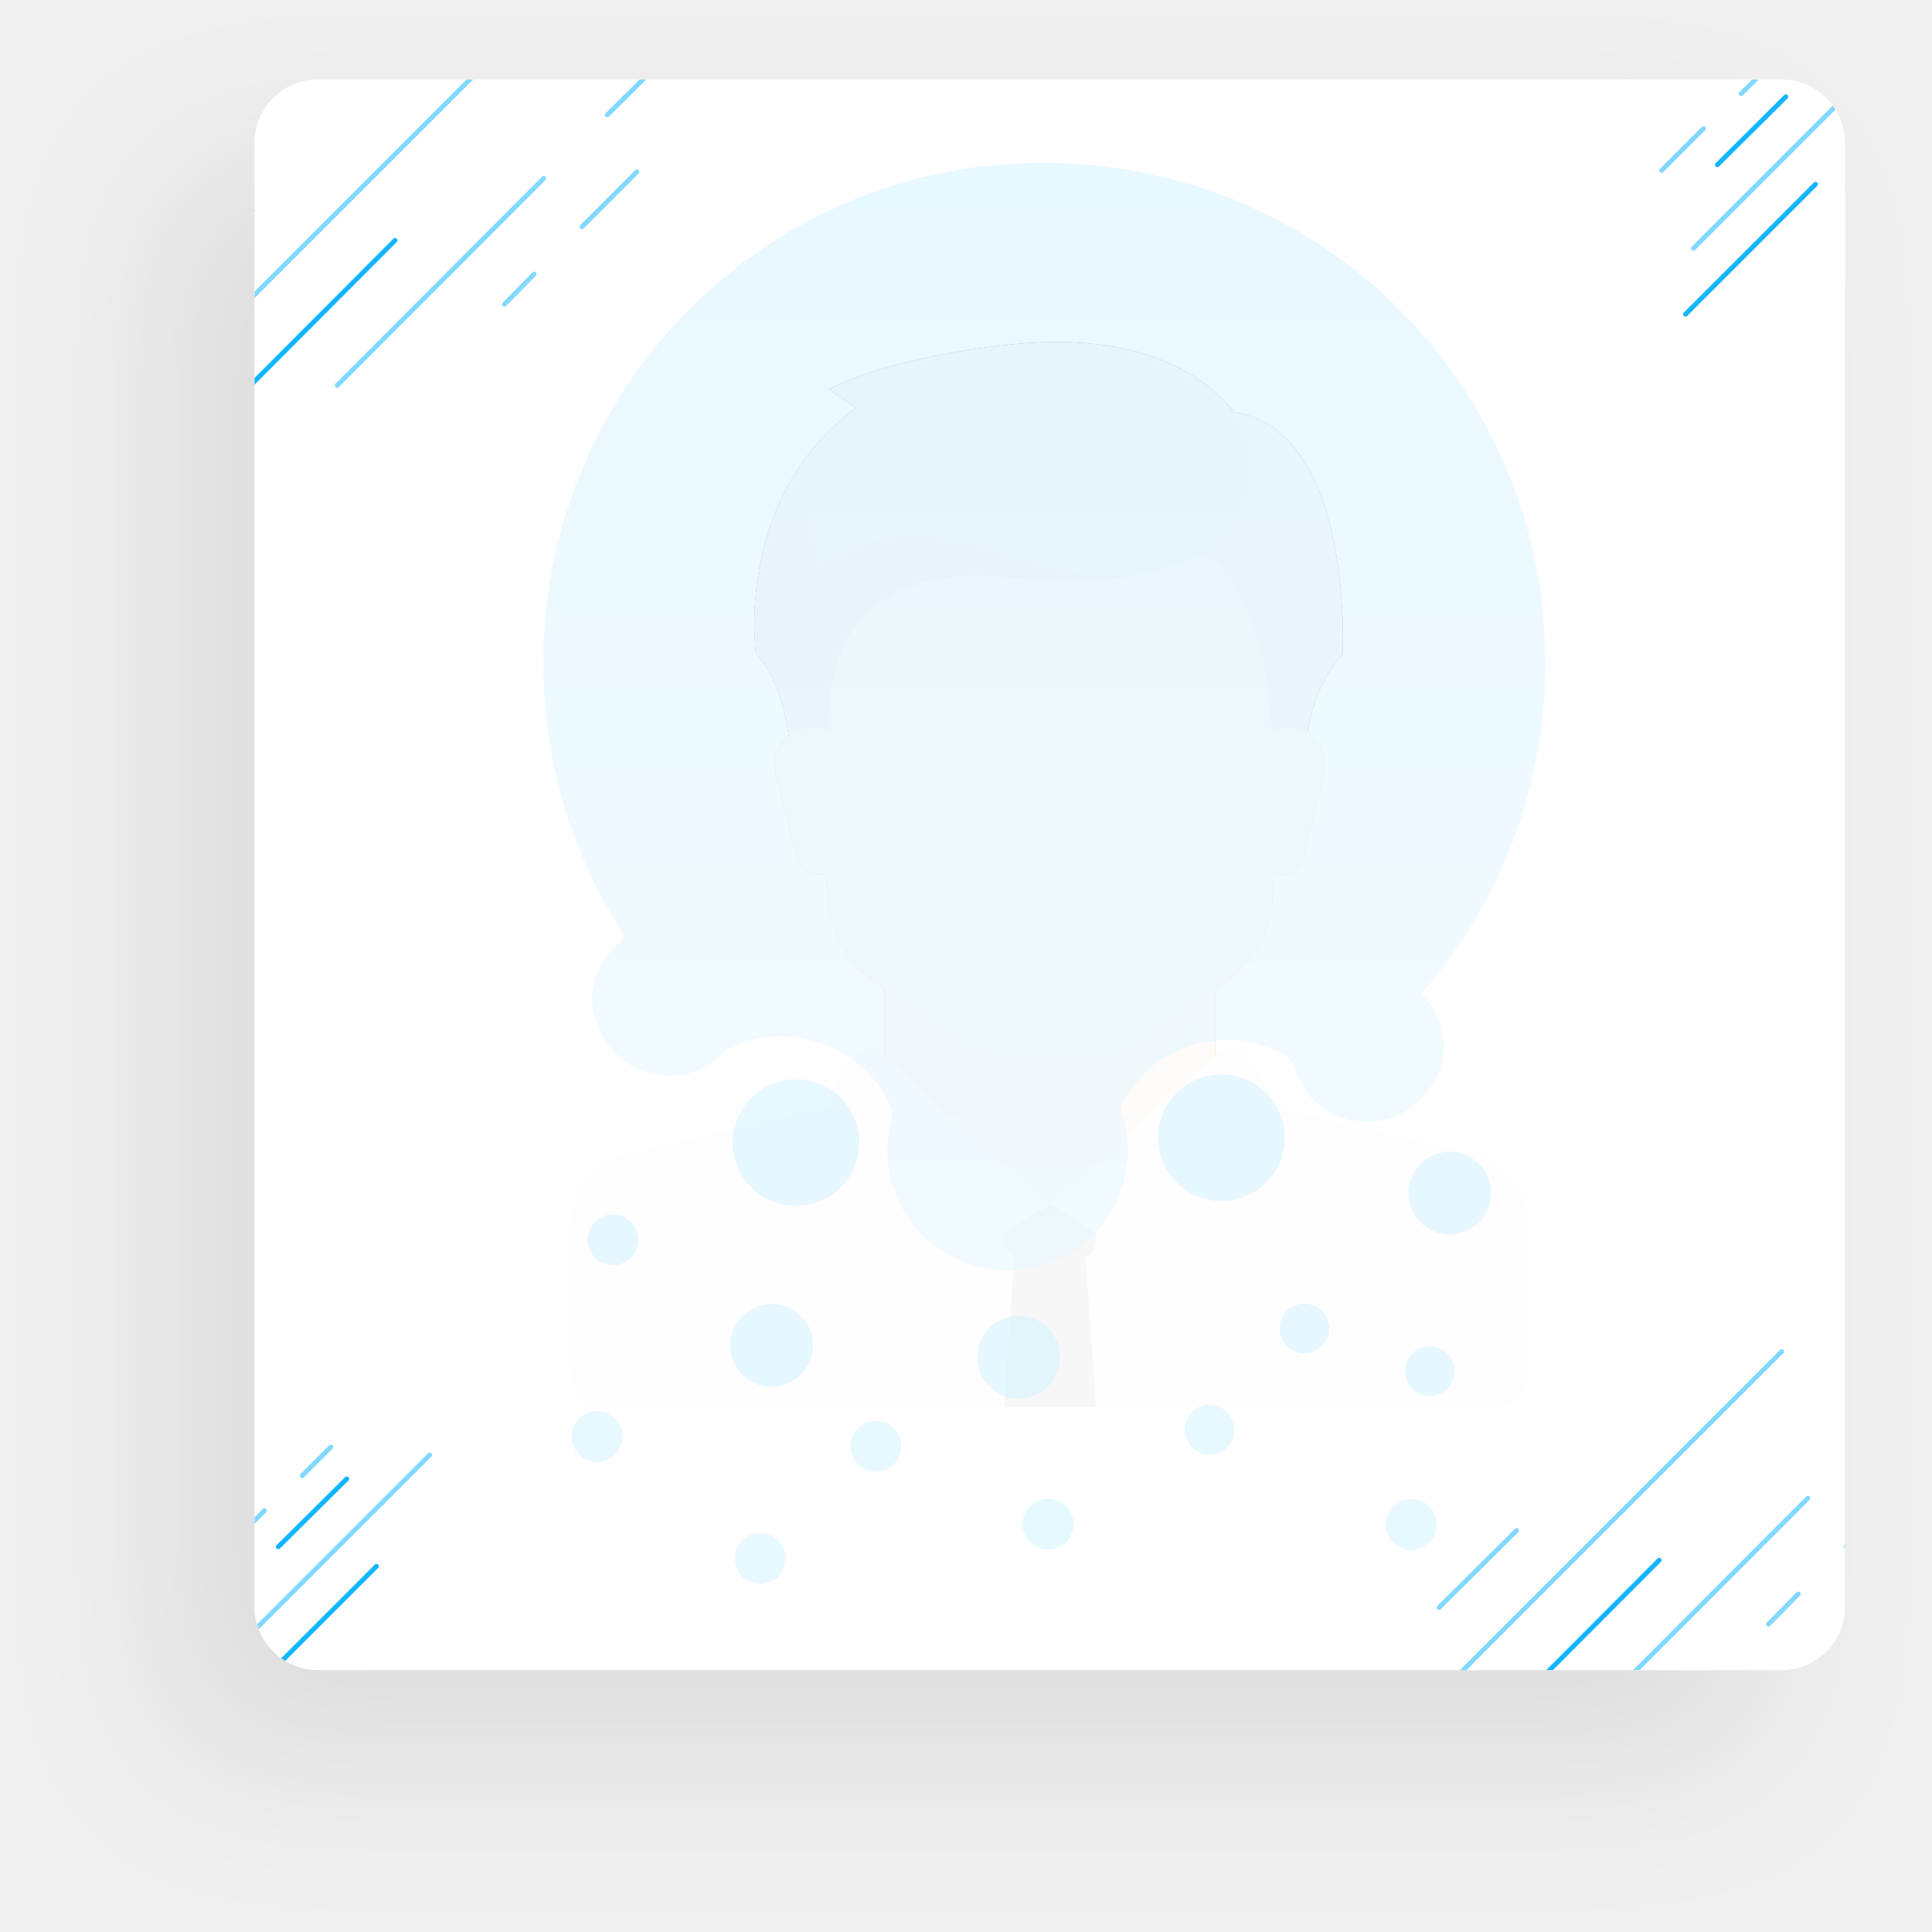
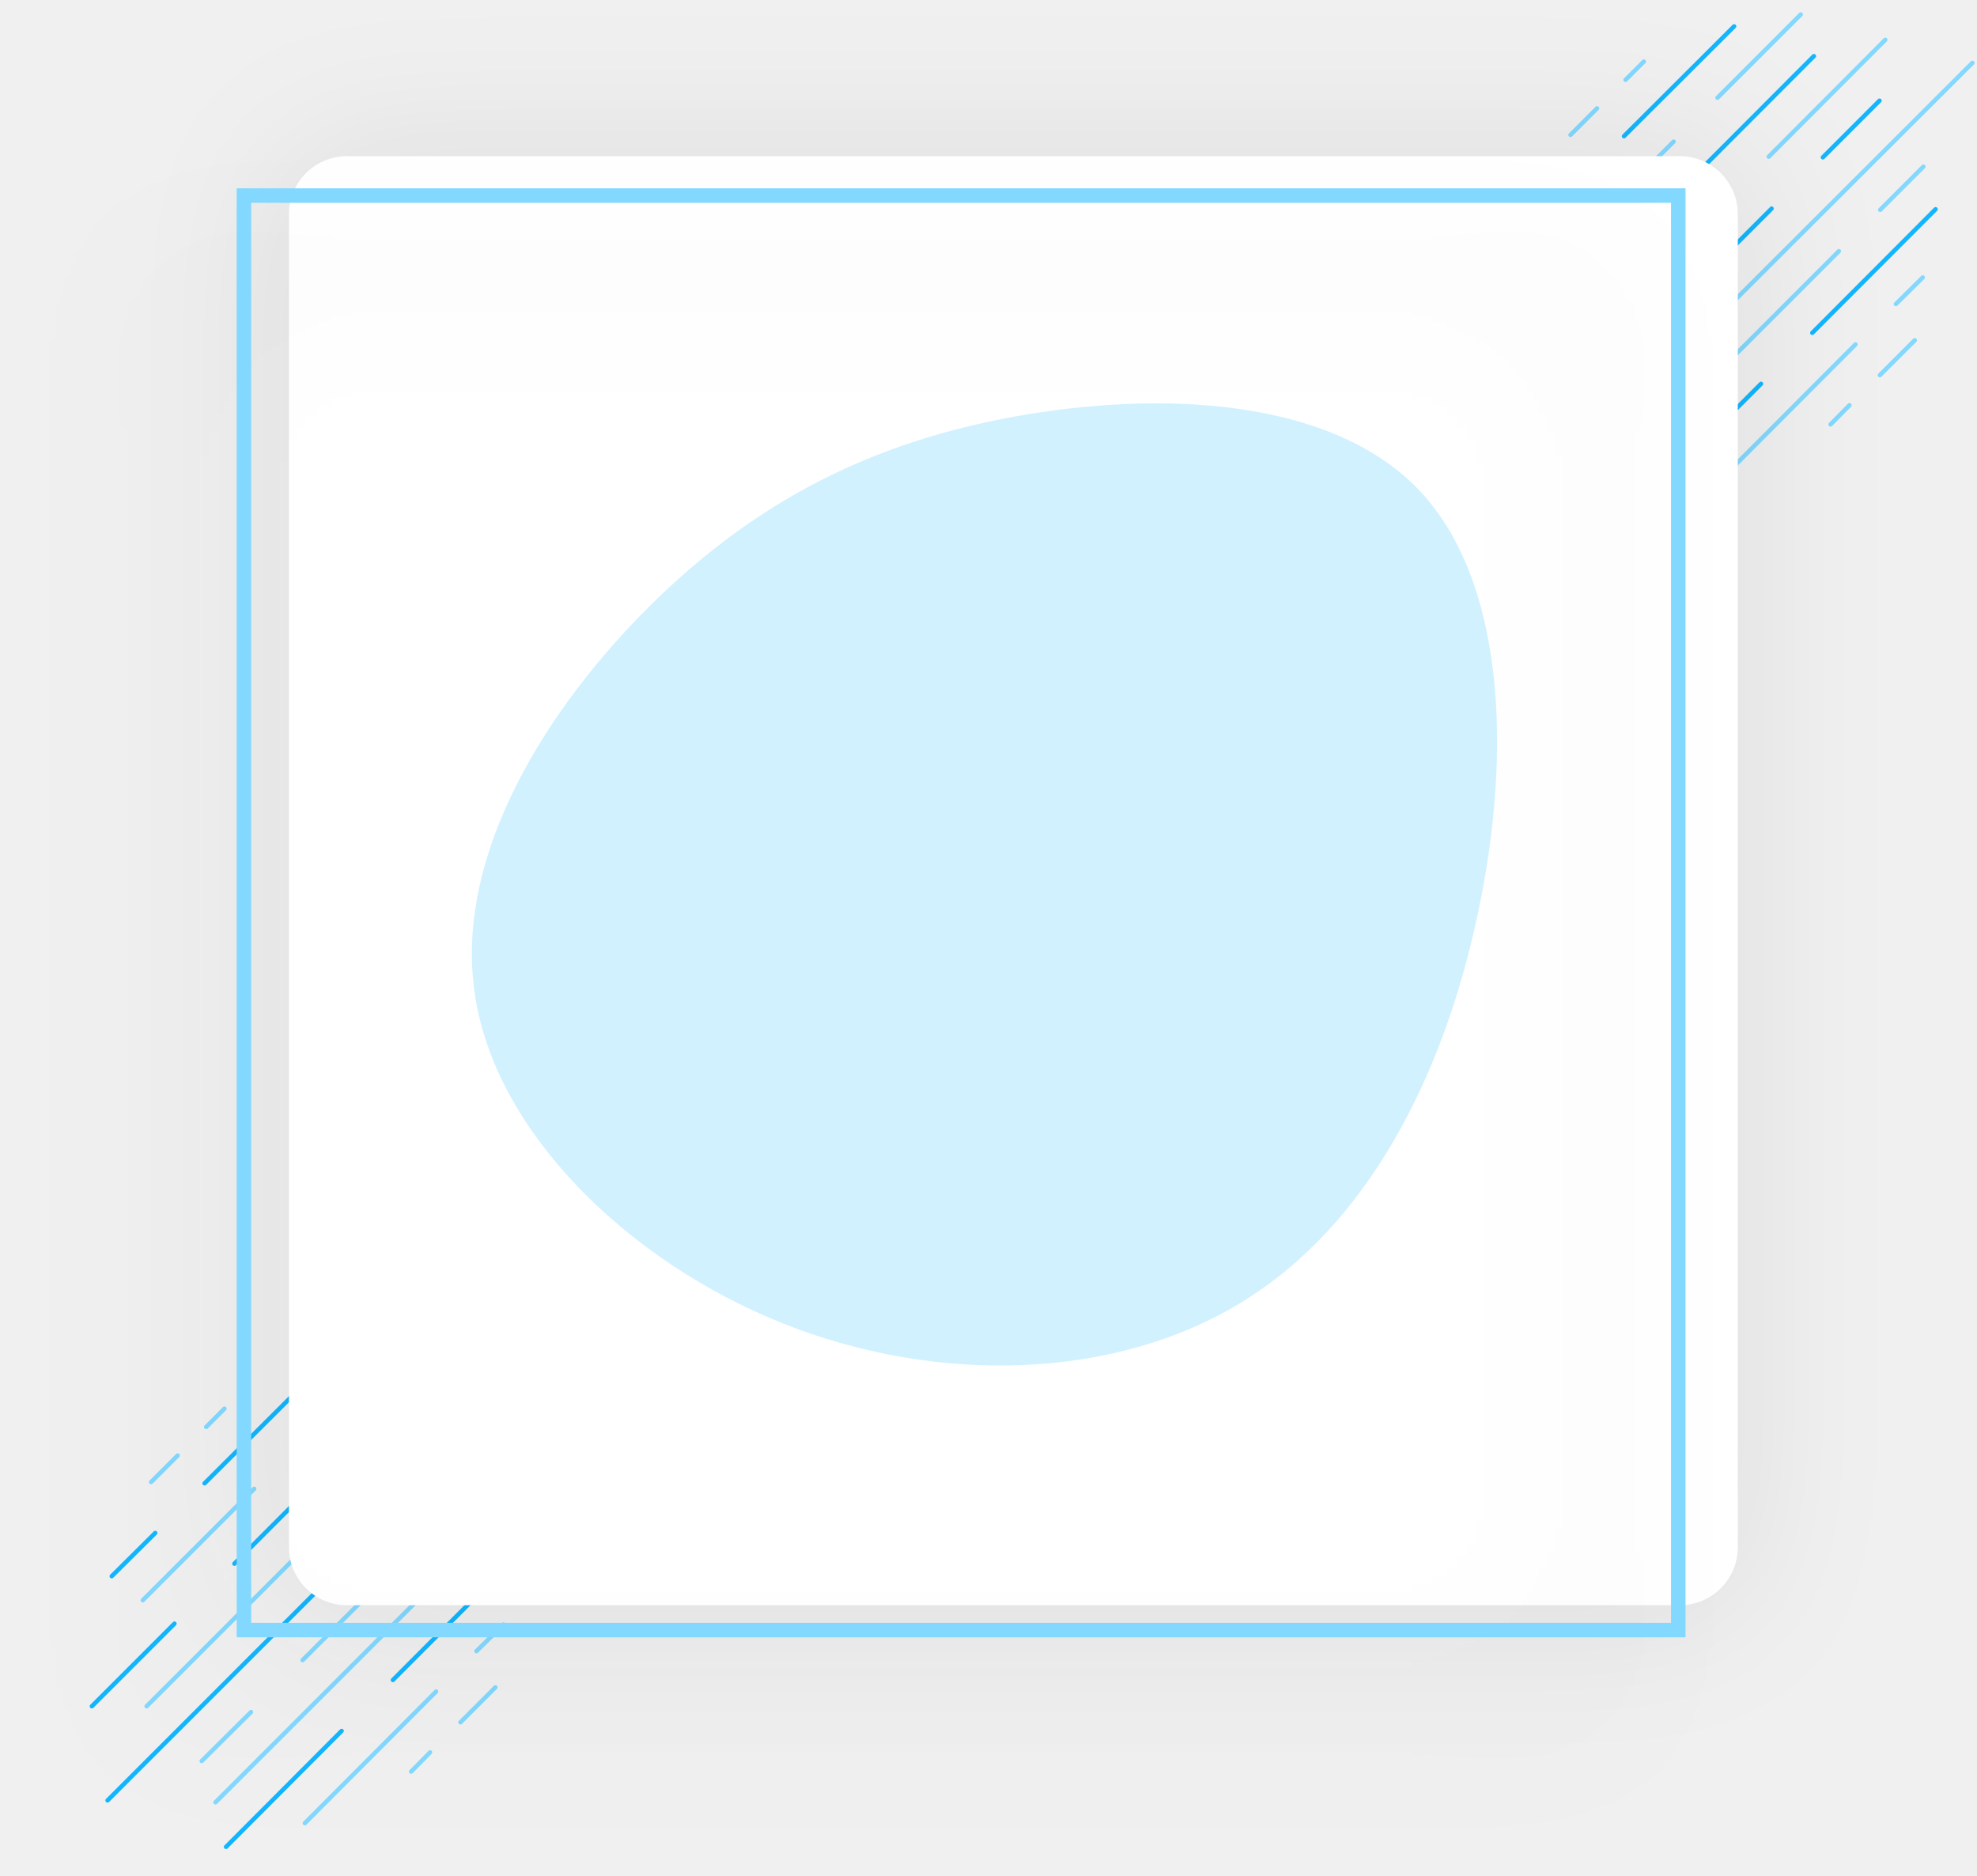
- <svg xmlns="http://www.w3.org/2000/svg" width="243" height="243" viewBox="0 0 243 243" fill="none">
+ <svg xmlns="http://www.w3.org/2000/svg" width="273" height="259" viewBox="0 0 273 259" fill="none">
+   <path d="M255.384 55.953L252.775 58.607" stroke="#82D8FF" stroke-width="0.6" stroke-miterlimit="10" stroke-linecap="round" stroke-linejoin="round" />
+   <path d="M264.406 46.977L259.585 51.797" stroke="#82D8FF" stroke-width="0.6" stroke-miterlimit="10" stroke-linecap="round" stroke-linejoin="round" />
+   <path d="M256.224 47.552L238.092 65.728" stroke="#82D8FF" stroke-width="0.6" stroke-miterlimit="10" stroke-linecap="round" stroke-linejoin="round" />
+   <path d="M265.511 38.308L261.797 41.978" stroke="#82D8FF" stroke-width="0.6" stroke-miterlimit="10" stroke-linecap="round" stroke-linejoin="round" />
+   <path d="M243.178 52.991L227.213 69.001" stroke="#12B5FF" stroke-width="0.6" stroke-miterlimit="10" stroke-linecap="round" stroke-linejoin="round" />
+   <path d="M267.281 28.889L250.254 45.959" stroke="#12B5FF" stroke-width="0.6" stroke-miterlimit="10" stroke-linecap="round" stroke-linejoin="round" />
+   <path d="M253.925 34.682L225.754 62.853" stroke="#82D8FF" stroke-width="0.6" stroke-miterlimit="10" stroke-linecap="round" stroke-linejoin="round" />
+   <path d="M265.6 23.006L259.63 28.976" stroke="#82D8FF" stroke-width="0.6" stroke-miterlimit="10" stroke-linecap="round" stroke-linejoin="round" />
+   <path d="M230.663 50.382L223.852 57.148" stroke="#82D8FF" stroke-width="0.6" stroke-miterlimit="10" stroke-linecap="round" stroke-linejoin="round" />
+   <path d="M272.366 8.678L237.783 43.217" stroke="#82D8FF" stroke-width="0.6" stroke-miterlimit="10" stroke-linecap="round" stroke-linejoin="round" />
+   <path d="M244.637 28.8L210.85 62.587" stroke="#12B5FF" stroke-width="0.6" stroke-miterlimit="10" stroke-linecap="round" stroke-linejoin="round" />
+   <path d="M259.541 13.896L251.714 21.724" stroke="#12B5FF" stroke-width="0.6" stroke-miterlimit="10" stroke-linecap="round" stroke-linejoin="round" />
+   <path d="M238.048 27.782L216.245 49.585" stroke="#82D8FF" stroke-width="0.6" stroke-miterlimit="10" stroke-linecap="round" stroke-linejoin="round" />
+   <path d="M260.337 5.494L244.239 21.636" stroke="#82D8FF" stroke-width="0.6" stroke-miterlimit="10" stroke-linecap="round" stroke-linejoin="round" />
+   <path d="M220.093 38.176L208.683 49.586" stroke="#12B5FF" stroke-width="0.6" stroke-miterlimit="10" stroke-linecap="round" stroke-linejoin="round" />
+   <path d="M250.475 7.749L228.363 29.905" stroke="#12B5FF" stroke-width="0.6" stroke-miterlimit="10" stroke-linecap="round" stroke-linejoin="round" />
+   <path d="M231.105 19.557L215.715 34.947" stroke="#82D8FF" stroke-width="0.6" stroke-miterlimit="10" stroke-linecap="round" stroke-linejoin="round" />
+   <path d="M248.662 2L237.164 13.498" stroke="#82D8FF" stroke-width="0.6" stroke-miterlimit="10" stroke-linecap="round" stroke-linejoin="round" />
+   <path d="M217.439 25.66L211.425 31.631" stroke="#12B5FF" stroke-width="0.6" stroke-miterlimit="10" stroke-linecap="round" stroke-linejoin="round" />
+   <path d="M239.463 3.637L224.25 18.806" stroke="#12B5FF" stroke-width="0.6" stroke-miterlimit="10" stroke-linecap="round" stroke-linejoin="round" />
+   <path d="M220.535 14.958L216.865 18.629" stroke="#82D8FF" stroke-width="0.6" stroke-miterlimit="10" stroke-linecap="round" stroke-linejoin="round" />
+   <path d="M226.992 8.501L224.471 11.022" stroke="#82D8FF" stroke-width="0.6" stroke-miterlimit="10" stroke-linecap="round" stroke-linejoin="round" />
+   <path d="M59.384 241.953L56.775 244.607" stroke="#82D8FF" stroke-width="0.6" stroke-miterlimit="10" stroke-linecap="round" stroke-linejoin="round" />
+   <path d="M68.406 232.977L63.585 237.797" stroke="#82D8FF" stroke-width="0.6" stroke-miterlimit="10" stroke-linecap="round" stroke-linejoin="round" />
+   <path d="M60.224 233.552L42.092 251.728" stroke="#82D8FF" stroke-width="0.6" stroke-miterlimit="10" stroke-linecap="round" stroke-linejoin="round" />
+   <path d="M69.511 224.308L65.797 227.978" stroke="#82D8FF" stroke-width="0.6" stroke-miterlimit="10" stroke-linecap="round" stroke-linejoin="round" />
+   <path d="M47.178 238.991L31.213 255" stroke="#12B5FF" stroke-width="0.6" stroke-miterlimit="10" stroke-linecap="round" stroke-linejoin="round" />
+   <path d="M71.281 214.889L54.254 231.959" stroke="#12B5FF" stroke-width="0.6" stroke-miterlimit="10" stroke-linecap="round" stroke-linejoin="round" />
+   <path d="M57.925 220.682L29.754 248.853" stroke="#82D8FF" stroke-width="0.6" stroke-miterlimit="10" stroke-linecap="round" stroke-linejoin="round" />
+   <path d="M69.6 209.006L63.63 214.976" stroke="#82D8FF" stroke-width="0.6" stroke-miterlimit="10" stroke-linecap="round" stroke-linejoin="round" />
+   <path d="M34.663 236.382L27.852 243.148" stroke="#82D8FF" stroke-width="0.6" stroke-miterlimit="10" stroke-linecap="round" stroke-linejoin="round" />
+   <path d="M76.366 194.678L41.783 229.217" stroke="#82D8FF" stroke-width="0.6" stroke-miterlimit="10" stroke-linecap="round" stroke-linejoin="round" />
+   <path d="M48.638 214.8L14.85 248.587" stroke="#12B5FF" stroke-width="0.6" stroke-miterlimit="10" stroke-linecap="round" stroke-linejoin="round" />
+   <path d="M63.541 199.896L55.714 207.724" stroke="#12B5FF" stroke-width="0.6" stroke-miterlimit="10" stroke-linecap="round" stroke-linejoin="round" />
+   <path d="M42.048 213.782L20.245 235.585" stroke="#82D8FF" stroke-width="0.6" stroke-miterlimit="10" stroke-linecap="round" stroke-linejoin="round" />
+   <path d="M64.337 191.494L48.239 207.636" stroke="#82D8FF" stroke-width="0.6" stroke-miterlimit="10" stroke-linecap="round" stroke-linejoin="round" />
+   <path d="M24.093 224.176L12.683 235.586" stroke="#12B5FF" stroke-width="0.6" stroke-miterlimit="10" stroke-linecap="round" stroke-linejoin="round" />
+   <path d="M54.475 193.749L32.363 215.905" stroke="#12B5FF" stroke-width="0.6" stroke-miterlimit="10" stroke-linecap="round" stroke-linejoin="round" />
+   <path d="M35.105 205.557L19.715 220.947" stroke="#82D8FF" stroke-width="0.6" stroke-miterlimit="10" stroke-linecap="round" stroke-linejoin="round" />
+   <path d="M52.662 188L41.163 199.498" stroke="#82D8FF" stroke-width="0.6" stroke-miterlimit="10" stroke-linecap="round" stroke-linejoin="round" />
+   <path d="M21.439 211.66L15.425 217.63" stroke="#12B5FF" stroke-width="0.6" stroke-miterlimit="10" stroke-linecap="round" stroke-linejoin="round" />
+   <path d="M43.463 189.637L28.25 204.806" stroke="#12B5FF" stroke-width="0.6" stroke-miterlimit="10" stroke-linecap="round" stroke-linejoin="round" />
+   <path d="M24.535 200.958L20.864 204.629" stroke="#82D8FF" stroke-width="0.6" stroke-miterlimit="10" stroke-linecap="round" stroke-linejoin="round" />
+   <path d="M30.992 194.501L28.471 197.022" stroke="#82D8FF" stroke-width="0.6" stroke-miterlimit="10" stroke-linecap="round" stroke-linejoin="round" />
  <g filter="url(#filter0_d)">
-     <rect x="32" y="10" width="200.066" height="200.066" rx="8" fill="white" />
+     <rect x="39.902" y="21.564" width="200.066" height="200.066" rx="8" fill="white" />
  </g>
-   <mask id="mask0" mask-type="alpha" maskUnits="userSpaceOnUse" x="32" y="10" width="201" height="201">
-     <rect x="32" y="10" width="200.066" height="200.066" rx="8" fill="white" />
-   </mask>
-   <g mask="url(#mask0)">
-     <path d="M152.858 137.726V121.555H111.274V137.726L132.066 156.208L152.858 137.726Z" fill="#E6AF78" />
-     <path d="M185.007 145.291L156.42 138.564C155.988 138.463 155.591 138.29 155.22 138.081L132.066 151.587L109.815 137.428C109.239 137.97 108.524 138.373 107.712 138.564L79.124 145.291C74.95 146.273 72 149.998 72 154.286V172.38C72 174.932 74.069 177 76.62 177H187.51C190.062 177 192.131 174.931 192.131 172.38V154.286C192.131 149.997 189.181 146.272 185.007 145.291Z" fill="#EFF2FA" />
-     <path d="M111.274 121.554V138.616C137.466 148.053 152.858 124.435 152.858 124.435V121.554H111.274V121.554Z" fill="#D29B6E" />
-     <path d="M102.033 68.42L104.046 112.71C104.234 116.847 106.263 120.684 109.576 123.169L119.129 130.334C121.528 132.133 124.446 133.106 127.445 133.106H136.686C139.686 133.106 142.604 132.133 145.003 130.334L154.555 123.169C157.869 120.684 159.898 116.848 160.085 112.71L162.099 68.42C162.098 68.42 102.033 68.42 102.033 68.42Z" fill="#F0C087" />
-     <path d="M125.136 77.661C134.376 77.661 148.238 75.351 151.525 68.42H102.033L104.046 112.71C104.234 116.847 106.263 120.684 109.577 123.169L119.129 130.334C121.528 132.133 124.446 133.106 127.446 133.106H132.066C127.446 133.106 118.205 123.865 118.205 112.314C118.205 106.665 118.205 91.522 118.205 84.591C118.205 82.281 120.515 77.661 125.136 77.661Z" fill="#E6AF78" />
-     <path d="M88.961 162.006L73.991 148.559C72.736 150.147 72.001 152.146 72.001 154.285V172.379C72.001 174.931 74.07 176.999 76.621 176.999H92.793V170.599C92.793 167.321 91.4 164.197 88.961 162.006Z" fill="#E4EAF6" />
-     <path d="M175.172 162.006L190.142 148.559C191.396 150.147 192.131 152.146 192.131 154.285V172.379C192.131 174.931 190.063 176.999 187.511 176.999H171.34V170.599C171.34 167.321 172.733 164.197 175.172 162.006Z" fill="#E4EAF6" />
-     <path d="M137.842 176.999H126.291L127.734 156.207H136.398L137.842 176.999Z" fill="#5B5D6E" />
-     <path d="M137.842 151.587H126.291V155.935C126.291 157.361 127.447 158.518 128.873 158.518H135.259C136.685 158.518 137.841 157.361 137.841 155.935V151.587H137.842Z" fill="#515262" />
-     <path d="M110.95 132.582L132.066 151.587C132.066 151.587 126.152 154.572 118.855 160.59C117.349 161.831 115.072 161.328 114.265 159.552L104.344 137.726L107.482 133.018C108.263 131.846 109.903 131.64 110.95 132.582Z" fill="#E4EAF6" />
-     <path d="M153.182 132.582L132.066 151.587C132.066 151.587 137.98 154.572 145.277 160.59C146.783 161.831 149.06 161.328 149.867 159.552L159.788 137.726L156.65 133.018C155.869 131.846 154.229 131.64 153.182 132.582Z" fill="#E4EAF6" />
-     <path d="M146.072 53.115L148.237 68.42C158.124 70.397 159.548 85.912 159.754 90.344C159.791 91.148 160.048 91.925 160.484 92.601L164.256 98.453C164.256 98.453 162.965 88.779 168.876 82.281C168.877 82.281 170.906 43.874 146.072 53.115Z" fill="#785550" />
-     <path d="M166.573 97.467L163.965 107.899C163.656 109.136 162.545 110.003 161.271 110.003C159.87 110.003 158.688 108.96 158.514 107.57L157.18 96.9C156.823 94.044 159.05 91.522 161.929 91.522H161.931C165.044 91.522 167.328 94.447 166.573 97.467Z" fill="#F0C087" />
-     <path d="M104.247 48.975L107.664 51.309C92.215 62.716 95.102 82.281 95.102 82.281C99.723 86.901 99.723 98.452 99.723 98.452L104.343 93.832C104.343 93.832 102.56 80.485 111.274 75.35C119.359 70.585 126.434 73.04 133.654 73.04C153.002 73.04 158.417 65.748 157.478 56.868C156.992 52.274 149.967 42.703 132.066 43.007C124.841 43.13 111.274 45.317 104.247 48.975Z" fill="#694B4B" />
-     <path d="M102.9 71.018C102.9 71.018 100.445 61.344 107.664 51.31C92.215 62.716 95.103 82.281 95.103 82.281C99.723 86.901 99.723 98.452 99.723 98.452L104.343 93.832C104.343 93.832 102.56 80.485 111.274 75.35C119.359 70.586 126.434 73.04 133.654 73.04C136.801 73.04 139.543 72.829 141.985 72.468C127.085 72.968 118.301 61.681 102.9 71.018Z" fill="#5A4146" />
-     <path d="M97.559 97.467L100.167 107.899C100.476 109.136 101.587 110.003 102.861 110.003C104.262 110.003 105.444 108.96 105.618 107.57L106.952 96.9C107.309 94.044 105.082 91.522 102.204 91.522H102.201C99.088 91.522 96.804 94.447 97.559 97.467Z" fill="#E6AF78" />
-     <path d="M162.099 172.379H145.927C144.651 172.379 143.617 173.413 143.617 174.689V176.999H164.409V174.689C164.409 173.413 163.374 172.379 162.099 172.379Z" fill="#E4EAF6" />
-     <g opacity="0.95">
-       <path d="M152.858 137.726V121.555H111.274V137.726L132.066 156.208L152.858 137.726Z" fill="white" />
-       <path d="M185.007 145.291L156.42 138.564C155.988 138.463 155.591 138.29 155.22 138.081L132.066 151.587L109.815 137.428C109.239 137.97 108.524 138.373 107.712 138.564L79.124 145.291C74.95 146.273 72 149.998 72 154.286V172.38C72 174.932 74.069 177 76.62 177H187.51C190.062 177 192.131 174.931 192.131 172.38V154.286C192.131 149.997 189.181 146.272 185.007 145.291Z" fill="white" />
-       <path d="M111.274 121.554V138.616C137.466 148.053 152.858 124.435 152.858 124.435V121.554H111.274V121.554Z" fill="white" />
-       <path d="M102.033 68.42L104.046 112.71C104.234 116.847 106.263 120.684 109.576 123.169L119.129 130.334C121.528 132.133 124.446 133.106 127.445 133.106H136.686C139.686 133.106 142.604 132.133 145.003 130.334L154.555 123.169C157.869 120.684 159.898 116.848 160.085 112.71L162.099 68.42C162.098 68.42 102.033 68.42 102.033 68.42Z" fill="white" />
-       <path d="M125.136 77.661C134.376 77.661 148.238 75.351 151.525 68.42H102.033L104.046 112.71C104.234 116.847 106.263 120.684 109.577 123.169L119.129 130.334C121.528 132.133 124.446 133.106 127.446 133.106H132.066C127.446 133.106 118.205 123.865 118.205 112.314C118.205 106.665 118.205 91.522 118.205 84.591C118.205 82.281 120.515 77.661 125.136 77.661Z" fill="white" />
-       <path d="M88.961 162.006L73.991 148.559C72.736 150.147 72.001 152.146 72.001 154.285V172.379C72.001 174.931 74.07 176.999 76.621 176.999H92.793V170.599C92.793 167.321 91.4 164.197 88.961 162.006Z" fill="white" />
-       <path d="M175.172 162.006L190.142 148.559C191.396 150.147 192.131 152.146 192.131 154.285V172.379C192.131 174.931 190.063 176.999 187.511 176.999H171.34V170.599C171.34 167.321 172.733 164.197 175.172 162.006Z" fill="white" />
-       <path d="M137.842 176.999H126.291L127.734 156.207H136.398L137.842 176.999Z" fill="white" />
-       <path d="M137.842 151.587H126.291V155.935C126.291 157.361 127.447 158.518 128.873 158.518H135.259C136.685 158.518 137.841 157.361 137.841 155.935V151.587H137.842Z" fill="white" />
-       <path d="M110.95 132.582L132.066 151.587C132.066 151.587 126.152 154.572 118.855 160.59C117.349 161.831 115.072 161.328 114.265 159.552L104.344 137.726L107.482 133.018C108.263 131.846 109.903 131.64 110.95 132.582Z" fill="white" />
-       <path d="M153.182 132.582L132.066 151.587C132.066 151.587 137.98 154.572 145.277 160.59C146.783 161.831 149.06 161.328 149.867 159.552L159.788 137.726L156.65 133.018C155.869 131.846 154.229 131.64 153.182 132.582Z" fill="white" />
-       <path d="M146.072 53.115L148.237 68.42C158.124 70.397 159.548 85.912 159.754 90.344C159.791 91.148 160.048 91.925 160.484 92.601L164.256 98.453C164.256 98.453 162.965 88.779 168.876 82.281C168.877 82.281 170.906 43.874 146.072 53.115Z" fill="white" />
-       <path d="M166.573 97.467L163.965 107.899C163.656 109.136 162.545 110.003 161.271 110.003C159.87 110.003 158.688 108.96 158.514 107.57L157.18 96.9C156.823 94.044 159.05 91.522 161.929 91.522H161.931C165.044 91.522 167.328 94.447 166.573 97.467Z" fill="white" />
-       <path d="M104.247 48.975L107.664 51.309C92.215 62.716 95.102 82.281 95.102 82.281C99.723 86.901 99.723 98.452 99.723 98.452L104.343 93.832C104.343 93.832 102.56 80.485 111.274 75.35C119.359 70.585 126.434 73.04 133.654 73.04C153.002 73.04 158.417 65.748 157.478 56.868C156.992 52.274 149.967 42.703 132.066 43.007C124.841 43.13 111.274 45.317 104.247 48.975Z" fill="white" />
-       <path d="M102.9 71.018C102.9 71.018 100.445 61.344 107.664 51.31C92.215 62.716 95.103 82.281 95.103 82.281C99.723 86.901 99.723 98.452 99.723 98.452L104.343 93.832C104.343 93.832 102.56 80.485 111.274 75.35C119.359 70.586 126.434 73.04 133.654 73.04C136.801 73.04 139.543 72.829 141.985 72.468C127.085 72.968 118.301 61.681 102.9 71.018Z" fill="white" />
-       <path d="M97.559 97.467L100.167 107.899C100.476 109.136 101.587 110.003 102.861 110.003C104.262 110.003 105.444 108.96 105.618 107.57L106.952 96.9C107.309 94.044 105.082 91.522 102.204 91.522H102.201C99.088 91.522 96.804 94.447 97.559 97.467Z" fill="white" />
-       <path d="M162.099 172.379H145.927C144.651 172.379 143.617 173.413 143.617 174.689V176.999H164.409V174.689C164.409 173.413 163.374 172.379 162.099 172.379Z" fill="white" />
-     </g>
-     <g opacity="0.45">
-       <path d="M141.138 138.532C141.094 138.592 141.051 138.653 141.051 138.653C140.964 138.774 140.877 138.895 140.851 139.059C140.938 138.938 140.964 138.774 141.007 138.713C141.111 138.696 141.094 138.592 141.138 138.532Z" fill="#CCEFFF" />
-       <path d="M106.583 148.361C109.149 144.788 108.332 139.811 104.759 137.245C101.185 134.679 96.208 135.495 93.642 139.069C91.076 142.642 91.893 147.619 95.466 150.185C99.04 152.751 104.017 151.935 106.583 148.361Z" fill="#CCEFFF" />
-       <path d="M160.093 147.742C162.659 144.169 161.843 139.192 158.269 136.626C154.696 134.06 149.719 134.876 147.153 138.45C144.587 142.023 145.403 147 148.977 149.566C152.55 152.132 157.527 151.316 160.093 147.742Z" fill="#CCEFFF" />
-       <path d="M101.281 172.258C102.96 169.921 102.426 166.665 100.088 164.986C97.75 163.307 94.494 163.841 92.816 166.179C91.137 168.517 91.671 171.773 94.009 173.452C96.347 175.13 99.603 174.596 101.281 172.258Z" fill="#CCEFFF" />
-       <path d="M132.351 173.739C134.03 171.401 133.496 168.145 131.158 166.466C128.82 164.788 125.564 165.322 123.886 167.66C122.207 169.997 122.741 173.253 125.079 174.932C127.417 176.611 130.673 176.077 132.351 173.739Z" fill="#CCEFFF" />
-       <path d="M134.431 193.563C135.462 192.127 135.134 190.127 133.698 189.095C132.262 188.064 130.262 188.392 129.231 189.829C128.199 191.265 128.528 193.265 129.964 194.296C131.4 195.327 133.4 194.999 134.431 193.563Z" fill="#CCEFFF" />
-       <path d="M180.091 193.611C181.122 192.175 180.794 190.175 179.358 189.143C177.922 188.112 175.922 188.44 174.891 189.876C173.86 191.312 174.188 193.313 175.624 194.344C177.06 195.375 179.06 195.047 180.091 193.611Z" fill="#CCEFFF" />
-       <path d="M112.768 183.782C113.799 182.346 113.471 180.345 112.035 179.314C110.598 178.283 108.598 178.611 107.567 180.047C106.536 181.483 106.864 183.483 108.3 184.515C109.736 185.546 111.736 185.218 112.768 183.782Z" fill="#CCEFFF" />
-       <path d="M98.219 197.886C99.25 196.45 98.922 194.45 97.486 193.419C96.05 192.388 94.049 192.716 93.018 194.152C91.987 195.588 92.315 197.588 93.751 198.619C95.187 199.65 97.188 199.322 98.219 197.886Z" fill="#CCEFFF" />
-       <path d="M79.707 157.804C80.738 156.368 80.41 154.368 78.974 153.337C77.538 152.305 75.538 152.634 74.506 154.07C73.475 155.506 73.803 157.506 75.239 158.537C76.675 159.568 78.675 159.24 79.707 157.804Z" fill="#CCEFFF" />
-       <path d="M77.714 182.537C78.746 181.101 78.417 179.101 76.981 178.07C75.545 177.039 73.545 177.367 72.514 178.803C71.483 180.239 71.811 182.239 73.247 183.27C74.683 184.302 76.683 183.974 77.714 182.537Z" fill="#CCEFFF" />
-       <path d="M186.578 153.106C188.257 150.768 187.723 147.512 185.385 145.834C183.047 144.155 179.791 144.689 178.113 147.027C176.434 149.365 176.968 152.621 179.306 154.299C181.644 155.978 184.9 155.444 186.578 153.106Z" fill="#CCEFFF" />
-       <path d="M166.608 168.919C167.615 167.517 167.295 165.563 165.892 164.556C164.489 163.549 162.536 163.869 161.529 165.272C160.521 166.674 160.842 168.628 162.245 169.635C163.647 170.643 165.601 170.322 166.608 168.919Z" fill="#CCEFFF" />
-       <path d="M182.37 174.281C183.377 172.878 183.057 170.924 181.654 169.917C180.252 168.91 178.298 169.23 177.291 170.633C176.284 172.036 176.604 173.989 178.007 174.997C179.409 176.004 181.363 175.683 182.37 174.281Z" fill="#CCEFFF" />
-       <path d="M154.675 181.651C155.682 180.248 155.362 178.295 153.959 177.287C152.557 176.28 150.603 176.601 149.596 178.003C148.588 179.406 148.909 181.359 150.312 182.367C151.714 183.374 153.668 183.053 154.675 181.651Z" fill="#CCEFFF" />
-       <path d="M141.138 138.532C141.094 138.592 141.051 138.653 141.051 138.653C140.964 138.774 140.877 138.895 140.851 139.059C140.938 138.938 140.964 138.774 141.007 138.713C141.111 138.696 141.094 138.592 141.138 138.532Z" fill="#CCEFFF" />
-       <path d="M141.11 138.694C141.023 138.815 140.937 138.936 140.954 139.039C140.937 138.936 141.023 138.815 141.11 138.694Z" fill="#CCEFFF" />
-       <path d="M178.197 41.23C155.302 15.807 115.698 13.397 89.938 35.867C66.096 56.69 61.707 91.391 78.206 117.17C78.499 117.655 78.42 118.148 77.995 118.485C77.57 118.821 77.163 119.261 76.798 119.641C74.733 122.007 73.876 125.242 74.907 128.273C76.96 134.605 83.557 136.776 88.479 134.262C89.172 133.934 89.892 133.443 90.49 132.865C90.681 132.727 90.811 132.545 90.959 132.468C91.149 132.33 91.236 132.209 91.367 132.027C97.259 128.927 104.88 130.183 109.575 135.388C110.688 136.645 111.55 137.998 112.161 139.444C112.333 139.843 112.297 140.276 112.201 140.665C111.966 141.504 111.79 142.386 111.719 143.251C111.453 145.535 111.785 147.881 112.619 150.038C113.298 151.901 114.393 153.695 115.869 155.213C121.074 160.6 129.682 161.375 135.769 156.855C137.911 155.277 139.448 153.265 140.474 151.069C141.301 149.28 141.695 147.455 141.804 145.516C141.903 143.846 141.717 142.063 141.176 140.391C141.159 140.288 141.082 140.14 141.064 140.036C141.047 139.932 140.97 139.785 140.953 139.681C140.919 139.473 140.945 139.309 141.015 139.084C141.041 138.92 141.128 138.799 141.215 138.678C141.258 138.618 141.302 138.557 141.302 138.557C142.076 137.096 143.135 135.749 144.436 134.575C149.276 130.261 156.114 129.672 161.507 132.628C162.155 133.002 162.629 133.617 162.853 134.328C163.127 135.349 163.592 136.233 164.222 137.144C164.42 137.378 164.636 137.716 164.834 137.95C165.809 139.017 166.958 139.842 168.16 140.338C172.698 142.314 178.44 140.572 180.886 134.996C182.366 131.659 181.467 127.806 178.912 125.238C178.834 125.09 178.817 124.987 178.861 124.926C178.904 124.866 178.904 124.866 178.947 124.805C178.947 124.805 178.947 124.805 178.991 124.745L179.034 124.684C199.526 100.997 199.72 65.118 178.197 41.23Z" fill="url(#paint0_linear)" />
-     </g>
-     <mask id="mask1" mask-type="alpha" maskUnits="userSpaceOnUse" x="32" y="10" width="201" height="201">
-       <rect x="32" y="10" width="200.066" height="200.066" rx="8" fill="white" />
-     </mask>
-     <g mask="url(#mask1)">
-       <path d="M226.18 200.479L222.442 204.28" stroke="#82D8FF" stroke-width="0.6" stroke-miterlimit="10" stroke-linecap="round" stroke-linejoin="round" />
-       <path d="M239.107 187.615L232.2 194.522" stroke="#82D8FF" stroke-width="0.6" stroke-miterlimit="10" stroke-linecap="round" stroke-linejoin="round" />
-       <path d="M227.384 188.439L201.404 214.483" stroke="#82D8FF" stroke-width="0.6" stroke-miterlimit="10" stroke-linecap="round" stroke-linejoin="round" />
-       <path d="M208.691 196.233L185.816 219.172" stroke="#12B5FF" stroke-width="0.6" stroke-miterlimit="10" stroke-linecap="round" stroke-linejoin="round" />
-       <path d="M224.089 170L183.724 210.364" stroke="#82D8FF" stroke-width="0.6" stroke-miterlimit="10" stroke-linecap="round" stroke-linejoin="round" />
-       <path d="M190.758 192.494L181 202.189" stroke="#82D8FF" stroke-width="0.6" stroke-miterlimit="10" stroke-linecap="round" stroke-linejoin="round" />
-       <path d="M67.18 34.478L63.442 38.281" stroke="#82D8FF" stroke-width="0.6" stroke-miterlimit="10" stroke-linecap="round" stroke-linejoin="round" />
-       <path d="M80.107 21.615L73.2 28.522" stroke="#82D8FF" stroke-width="0.6" stroke-miterlimit="10" stroke-linecap="round" stroke-linejoin="round" />
-       <path d="M68.384 22.439L42.404 48.483" stroke="#82D8FF" stroke-width="0.6" stroke-miterlimit="10" stroke-linecap="round" stroke-linejoin="round" />
-       <path d="M81.691 9.195L76.368 14.455" stroke="#82D8FF" stroke-width="0.6" stroke-miterlimit="10" stroke-linecap="round" stroke-linejoin="round" />
-       <path d="M49.691 30.233L26.816 53.172" stroke="#12B5FF" stroke-width="0.6" stroke-miterlimit="10" stroke-linecap="round" stroke-linejoin="round" />
-       <path d="M65.089 4L24.724 44.364" stroke="#82D8FF" stroke-width="0.6" stroke-miterlimit="10" stroke-linecap="round" stroke-linejoin="round" />
-       <path d="M31.758 26.494L22 36.189" stroke="#82D8FF" stroke-width="0.6" stroke-miterlimit="10" stroke-linecap="round" stroke-linejoin="round" />
-       <path d="M47.349 197L31 213.349" stroke="#12B5FF" stroke-width="0.6" stroke-miterlimit="10" stroke-linecap="round" stroke-linejoin="round" />
-       <path d="M54.051 183L32 205.052" stroke="#82D8FF" stroke-width="0.6" stroke-miterlimit="10" stroke-linecap="round" stroke-linejoin="round" />
-       <path d="M43.618 186L35 194.554" stroke="#12B5FF" stroke-width="0.6" stroke-miterlimit="10" stroke-linecap="round" stroke-linejoin="round" />
-       <path d="M33.26 190L28 195.259" stroke="#82D8FF" stroke-width="0.6" stroke-miterlimit="10" stroke-linecap="round" stroke-linejoin="round" />
-       <path d="M41.612 182L38 185.612" stroke="#82D8FF" stroke-width="0.6" stroke-miterlimit="10" stroke-linecap="round" stroke-linejoin="round" />
-       <path d="M228.349 23.172L212 39.52" stroke="#12B5FF" stroke-width="0.6" stroke-miterlimit="10" stroke-linecap="round" stroke-linejoin="round" />
-       <path d="M235.052 9.172L213 31.223" stroke="#82D8FF" stroke-width="0.6" stroke-miterlimit="10" stroke-linecap="round" stroke-linejoin="round" />
-       <path d="M224.618 12.172L216 20.726" stroke="#12B5FF" stroke-width="0.6" stroke-miterlimit="10" stroke-linecap="round" stroke-linejoin="round" />
-       <path d="M214.26 16.172L209 21.431" stroke="#82D8FF" stroke-width="0.6" stroke-miterlimit="10" stroke-linecap="round" stroke-linejoin="round" />
-       <path d="M222.612 8.172L219 11.784" stroke="#82D8FF" stroke-width="0.6" stroke-miterlimit="10" stroke-linecap="round" stroke-linejoin="round" />
-     </g>
+   <g filter="url(#filter1_d)">
+     <rect x="33.683" y="27" width="198.066" height="198.066" stroke="#82D8FF" stroke-width="2" />
  </g>
+   <path d="M89.956 83.439C104.384 69.204 120.355 61.084 140.137 57.512C159.918 53.94 183.397 54.849 195.689 67.398C207.867 79.881 208.834 103.913 204.057 126.22C199.305 148.616 188.875 169.173 171.461 179.792C153.982 190.524 129.406 191.253 108.003 182.682C86.6 174.111 68.256 156.175 65.551 137.121C62.732 118.001 75.528 97.675 89.956 83.439Z" fill="#D1F1FF" />
  <defs>
-     <filter id="filter0_d" x="0" y="0" width="242.066" height="242.066" filterUnits="userSpaceOnUse" color-interpolation-filters="sRGB">
+     <filter id="filter0_d" x="18.902" y="0.563" width="242.066" height="242.066" filterUnits="userSpaceOnUse" color-interpolation-filters="sRGB">
+       <feFlood flood-opacity="0" result="BackgroundImageFix" />
+       <feColorMatrix in="SourceAlpha" type="matrix" values="0 0 0 0 0 0 0 0 0 0 0 0 0 0 0 0 0 0 127 0" />
+       <feOffset />
+       <feGaussianBlur stdDeviation="10.5" />
+       <feColorMatrix type="matrix" values="0 0 0 0 0 0 0 0 0 0 0 0 0 0 0 0 0 0 0.08 0" />
+       <feBlend mode="normal" in2="BackgroundImageFix" result="effect1_dropShadow" />
+       <feBlend mode="normal" in="SourceGraphic" in2="effect1_dropShadow" result="shape" />
+     </filter>
+     <filter id="filter1_d" x="0.683" y="16" width="242.066" height="242.066" filterUnits="userSpaceOnUse" color-interpolation-filters="sRGB">
      <feFlood flood-opacity="0" result="BackgroundImageFix" />
      <feColorMatrix in="SourceAlpha" type="matrix" values="0 0 0 0 0 0 0 0 0 0 0 0 0 0 0 0 0 0 127 0" />
      <feOffset dx="-11" dy="11" />
      <feGaussianBlur stdDeviation="10.5" />
      <feColorMatrix type="matrix" values="0 0 0 0 0 0 0 0 0 0 0 0 0 0 0 0 0 0 0.08 0" />
      <feBlend mode="normal" in2="BackgroundImageFix" result="effect1_dropShadow" />
      <feBlend mode="normal" in="SourceGraphic" in2="effect1_dropShadow" result="shape" />
    </filter>
-     <linearGradient id="paint0_linear" x1="132" y1="17.5" x2="132" y2="156" gradientUnits="userSpaceOnUse">
-       <stop stop-color="#CCEFFF" />
-       <stop offset="1" stop-color="#E2F6FF" />
-     </linearGradient>
  </defs>
</svg>
